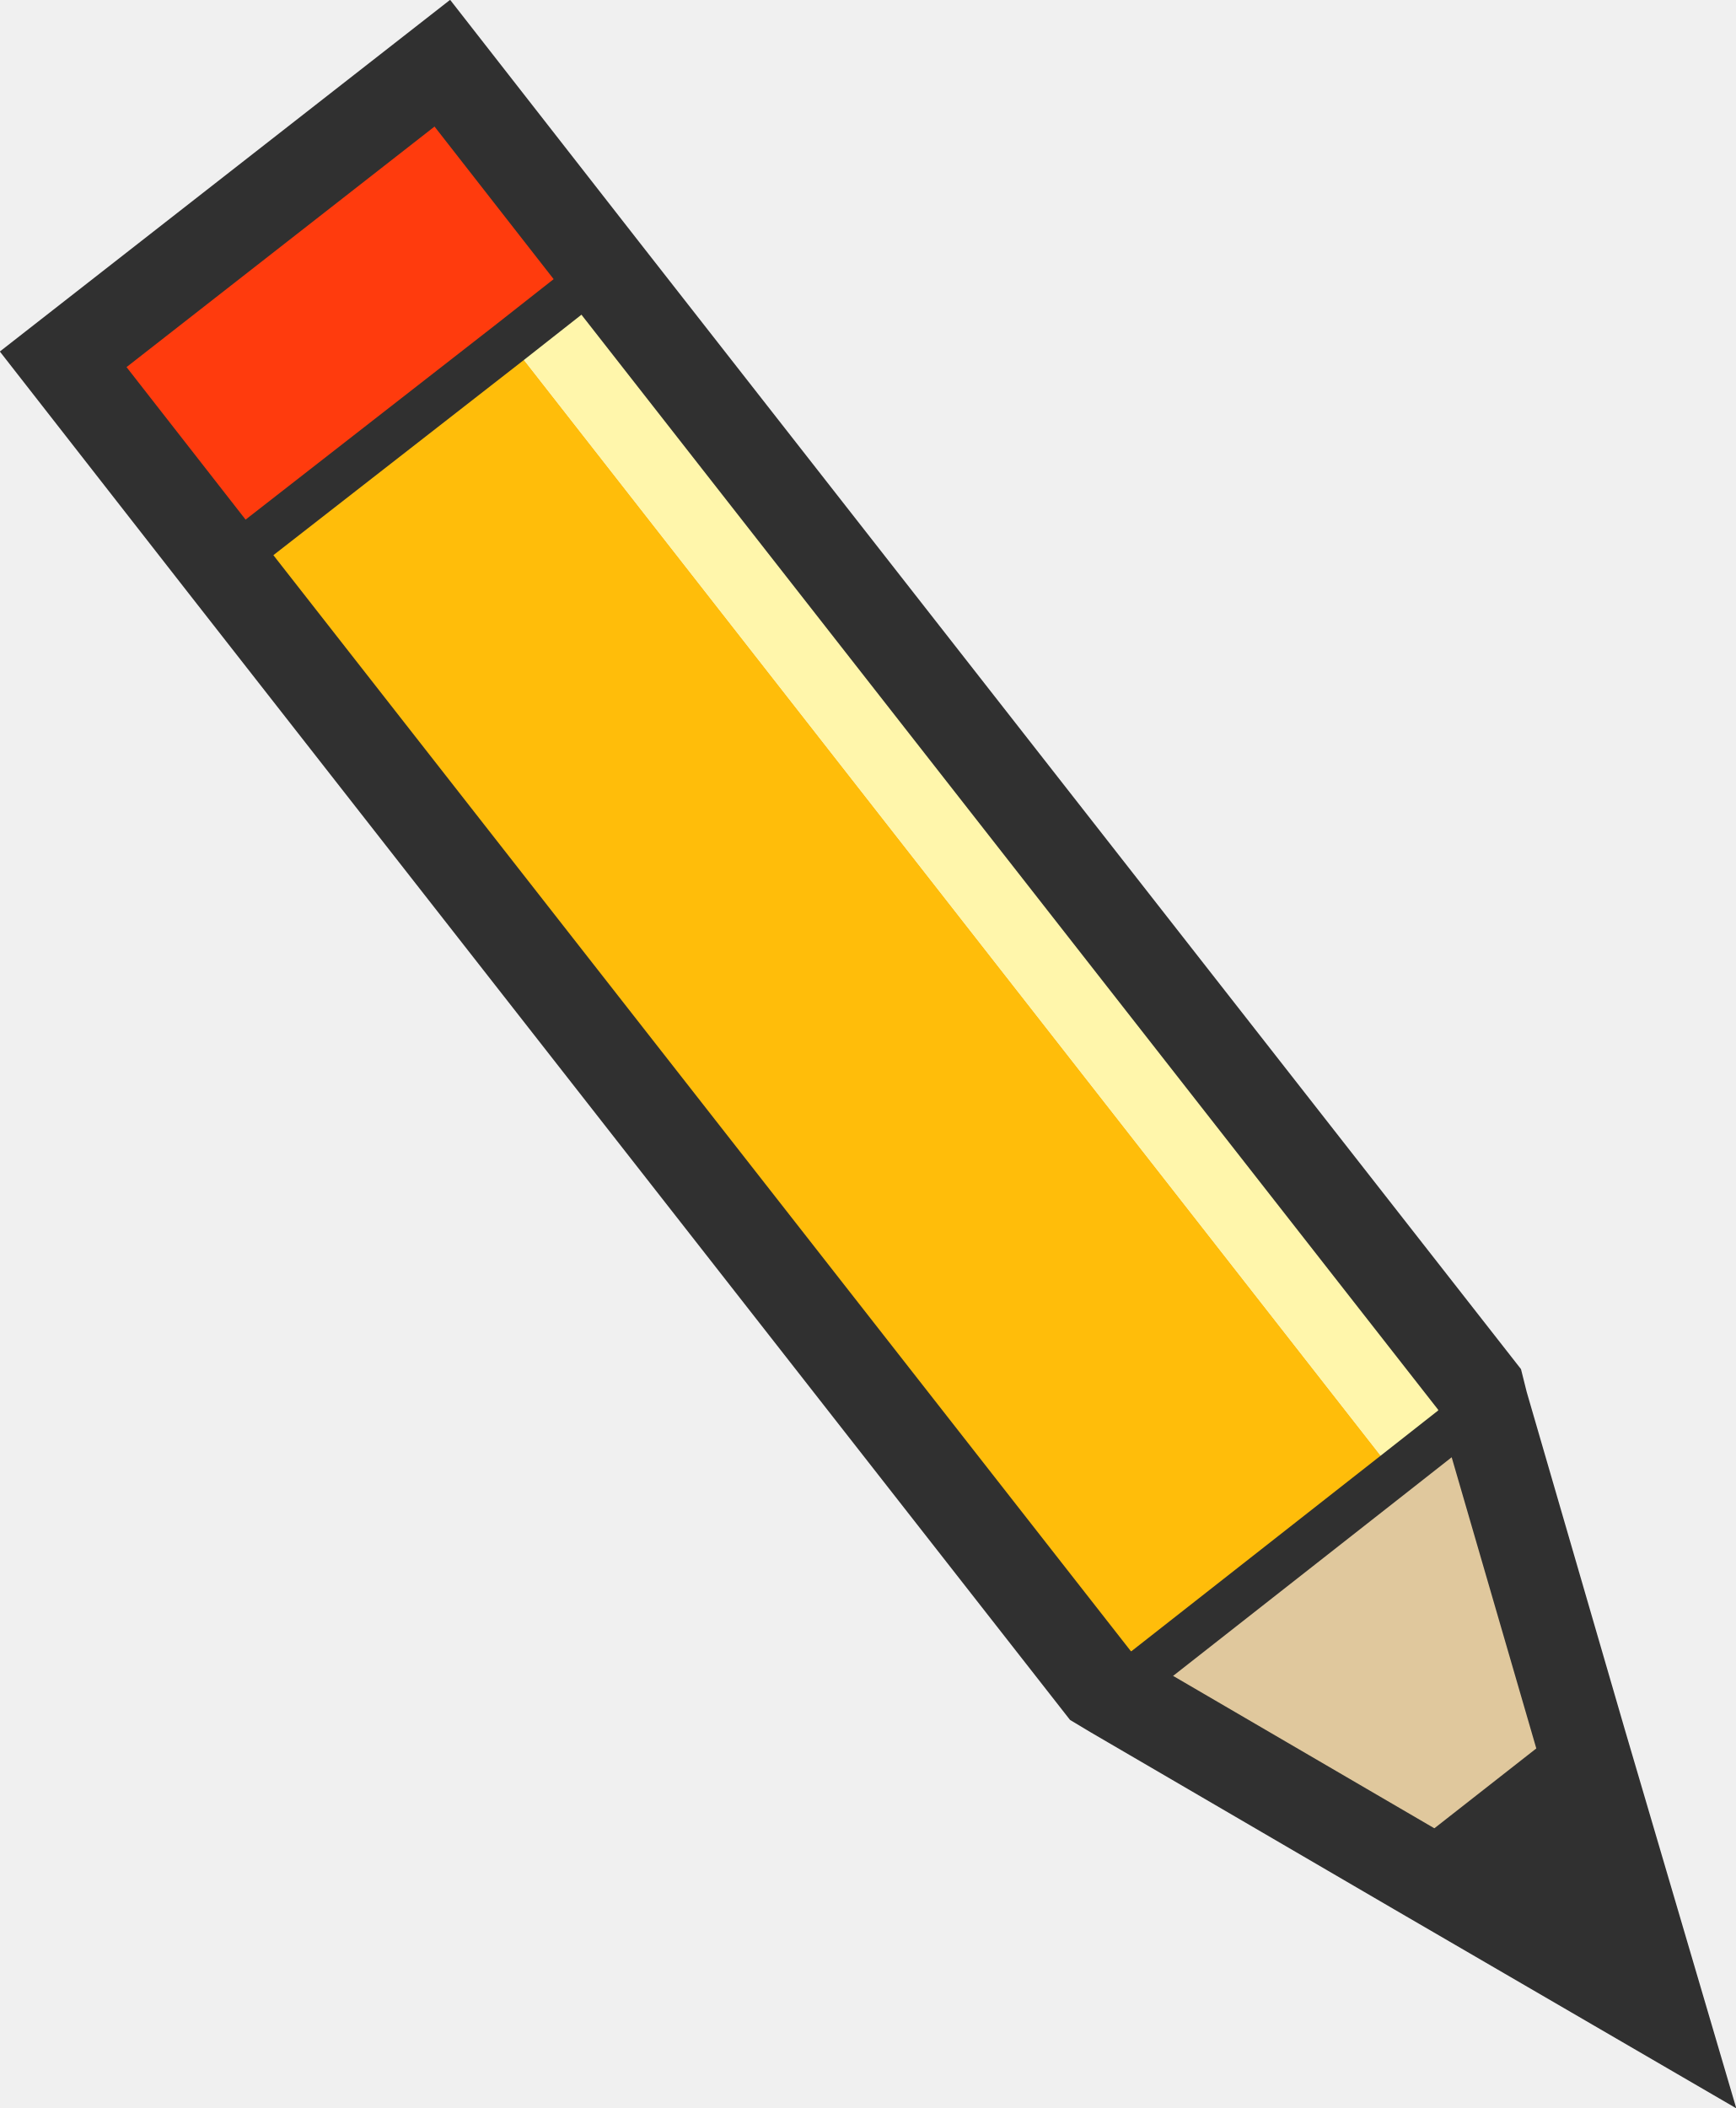
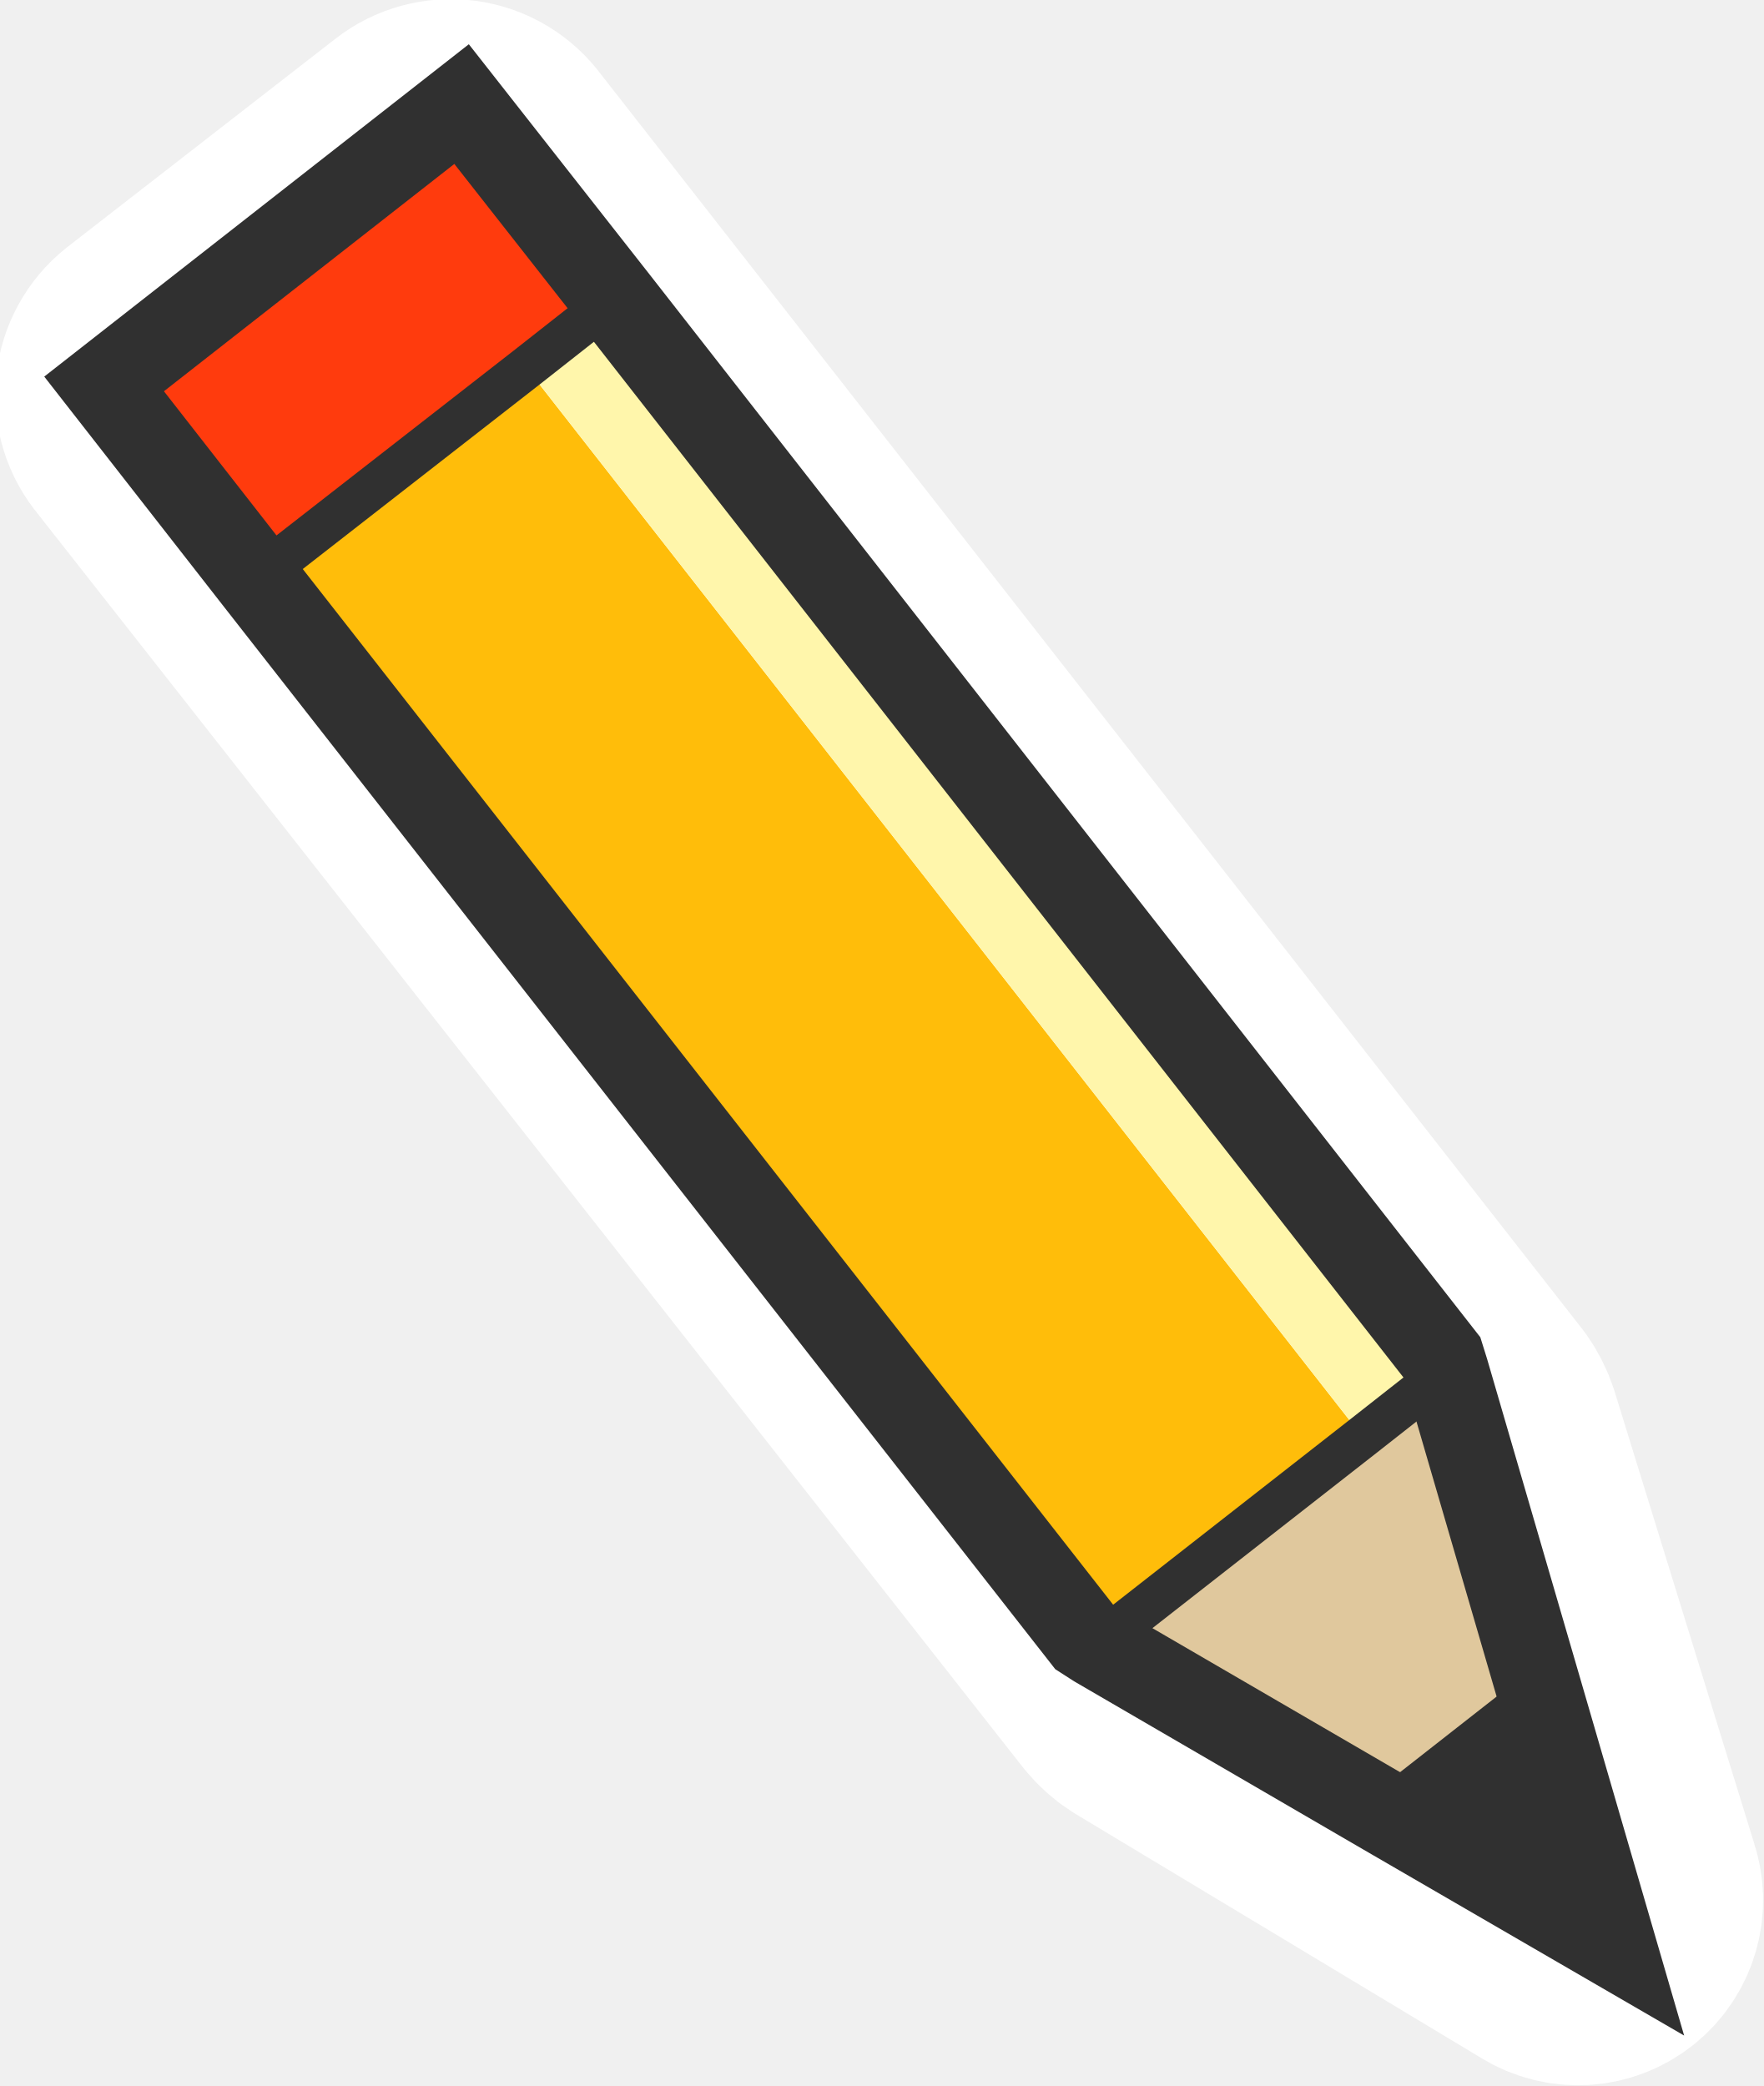
- <svg xmlns="http://www.w3.org/2000/svg" id="pencil" viewBox="0 0 19.23 23.35">
+ <svg xmlns="http://www.w3.org/2000/svg" id="pencil" viewBox="0 0 20.67 24.45">
  <defs>
-     <style>.cls-1{fill:#ff3b0d;}.cls-2{fill:#ffbd0a;}.cls-3{fill:#e0c89d;}.cls-4{fill:#303030;}.cls-5{fill:#fff6ab;}.cls-6,.cls-7{fill:none;stroke:#303030;stroke-miterlimit:10;}.cls-7{stroke-width:0.5px;}</style>
+     <style>.cls-1,.cls-7,.cls-8{fill:none;}.cls-1{stroke:#fff;stroke-linecap:round;stroke-linejoin:round;stroke-width:3px;}.cls-2{fill:#ff3b0d;}.cls-3{fill:#ffbd0a;}.cls-4{fill:#e0c89d;}.cls-5{fill:#303030;}.cls-6{fill:#fff6ab;}.cls-7,.cls-8{stroke:#303030;stroke-miterlimit:10;}.cls-8{stroke-width:0.5px;}</style>
  </defs>
-   <polygon class="cls-1" points="5.65 3.79 2.48 6.26 0.7 3.98 4.9 0.7 6.68 2.98 5.65 3.79" />
-   <polygon class="cls-2" points="12.19 18.67 2.48 6.26 5.65 3.79 15.44 16.31 15.45 16.32 12.34 18.76 12.19 18.67" />
-   <polygon class="cls-3" points="15.7 20.72 12.34 18.76 15.45 16.32 16.43 15.55 17.52 19.3 17.51 19.3 15.71 20.71 15.7 20.72" />
-   <polygon class="cls-4" points="18.4 22.29 15.7 20.72 15.71 20.71 17.51 19.3 17.52 19.3 18.4 22.29" />
-   <polygon class="cls-5" points="15.44 16.31 5.65 3.79 6.68 2.98 16.39 15.39 16.43 15.55 15.45 16.32 15.44 16.31" />
-   <polygon class="cls-6" points="15.7 20.72 18.4 22.29 17.52 19.3 16.43 15.55 16.39 15.39 6.68 2.98 4.9 0.7 0.7 3.98 2.48 6.26 12.19 18.67 12.34 18.76 15.7 20.72" />
-   <polyline class="cls-7" points="16.48 15.52 16.43 15.55 15.45 16.32 12.34 18.76 12.29 18.8" />
-   <polyline class="cls-7" points="6.68 2.98 5.65 3.79 2.48 6.26" />
-   <line class="cls-7" x1="17.51" y1="19.3" x2="15.71" y2="20.71" />
+   <g id="border">
+     <path class="cls-1" d="M21.42,22.1l-1.64-5.31a.9.9,0,0,0-.12-.24L8.14,1.82a.7.7,0,0,0-1-.14L4,4.12a.7.7,0,0,0-.1,1L15.46,19.83a.86.86,0,0,0,.2.18l4.77,2.87A.67.67,0,0,0,21.42,22.1Z" transform="translate(-2.29 -0.04)" />
+   </g>
+   <polygon class="cls-2" points="6.17 4.31 3 6.78 1.22 4.5 5.41 1.22 7.2 3.5 6.17 4.31" />
+   <polygon class="cls-3" points="12.71 19.19 3 6.78 6.17 4.31 15.96 16.83 15.97 16.84 12.85 19.28 12.71 19.19" />
+   <polygon class="cls-4" points="16.22 21.24 12.85 19.28 15.97 16.84 16.95 16.07 18.04 19.81 18.03 19.82 16.23 21.23 16.22 21.24" />
+   <polygon class="cls-5" points="18.91 22.8 16.22 21.24 16.23 21.23 18.03 19.82 18.04 19.81 18.91 22.8" />
+   <polygon class="cls-6" points="15.96 16.83 6.17 4.31 7.2 3.5 16.9 15.91 16.95 16.07 15.97 16.84 15.96 16.83" />
+   <polygon class="cls-7" points="16.22 21.24 18.91 22.8 18.04 19.81 16.95 16.07 16.9 15.91 7.2 3.5 5.41 1.22 1.22 4.5 3 6.78 12.71 19.19 12.85 19.28 16.22 21.24" />
+   <polyline class="cls-8" points="17 16.04 16.95 16.07 15.97 16.84 12.85 19.28 12.8 19.32" />
+   <polyline class="cls-8" points="7.2 3.5 6.17 4.31 3 6.78" />
+   <line class="cls-8" x1="18.03" y1="19.82" x2="16.23" y2="21.23" />
</svg>
